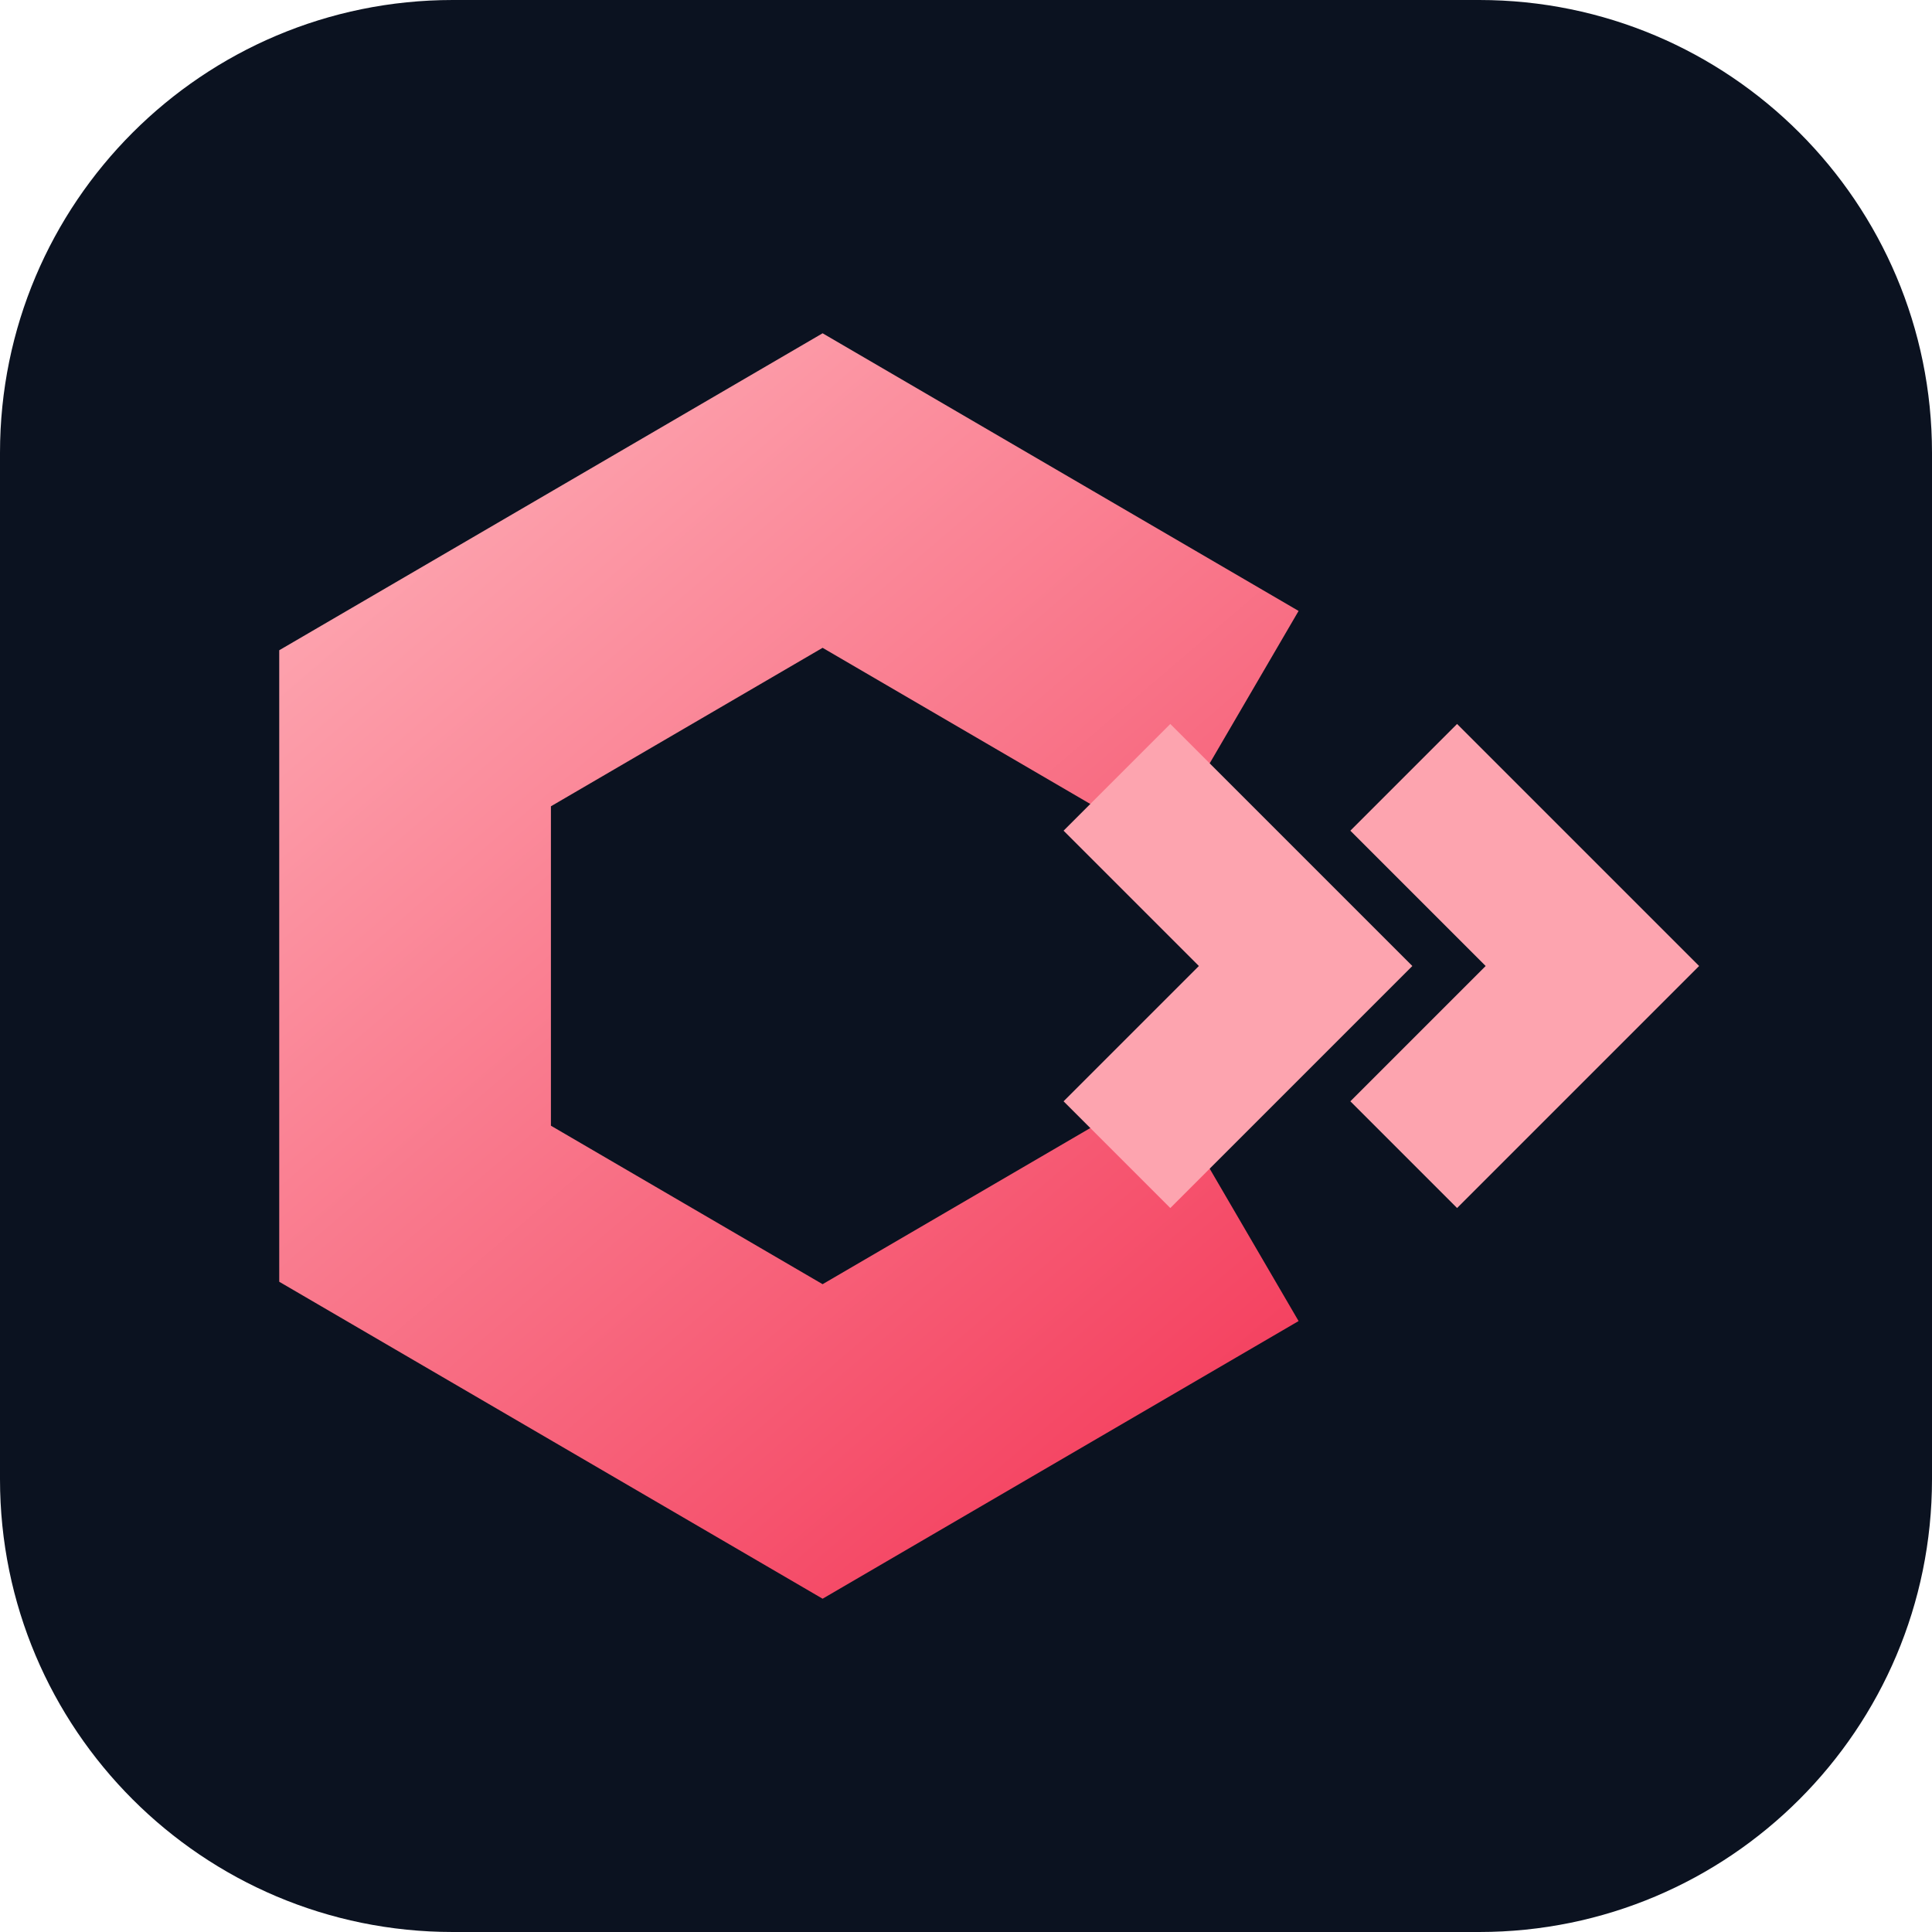
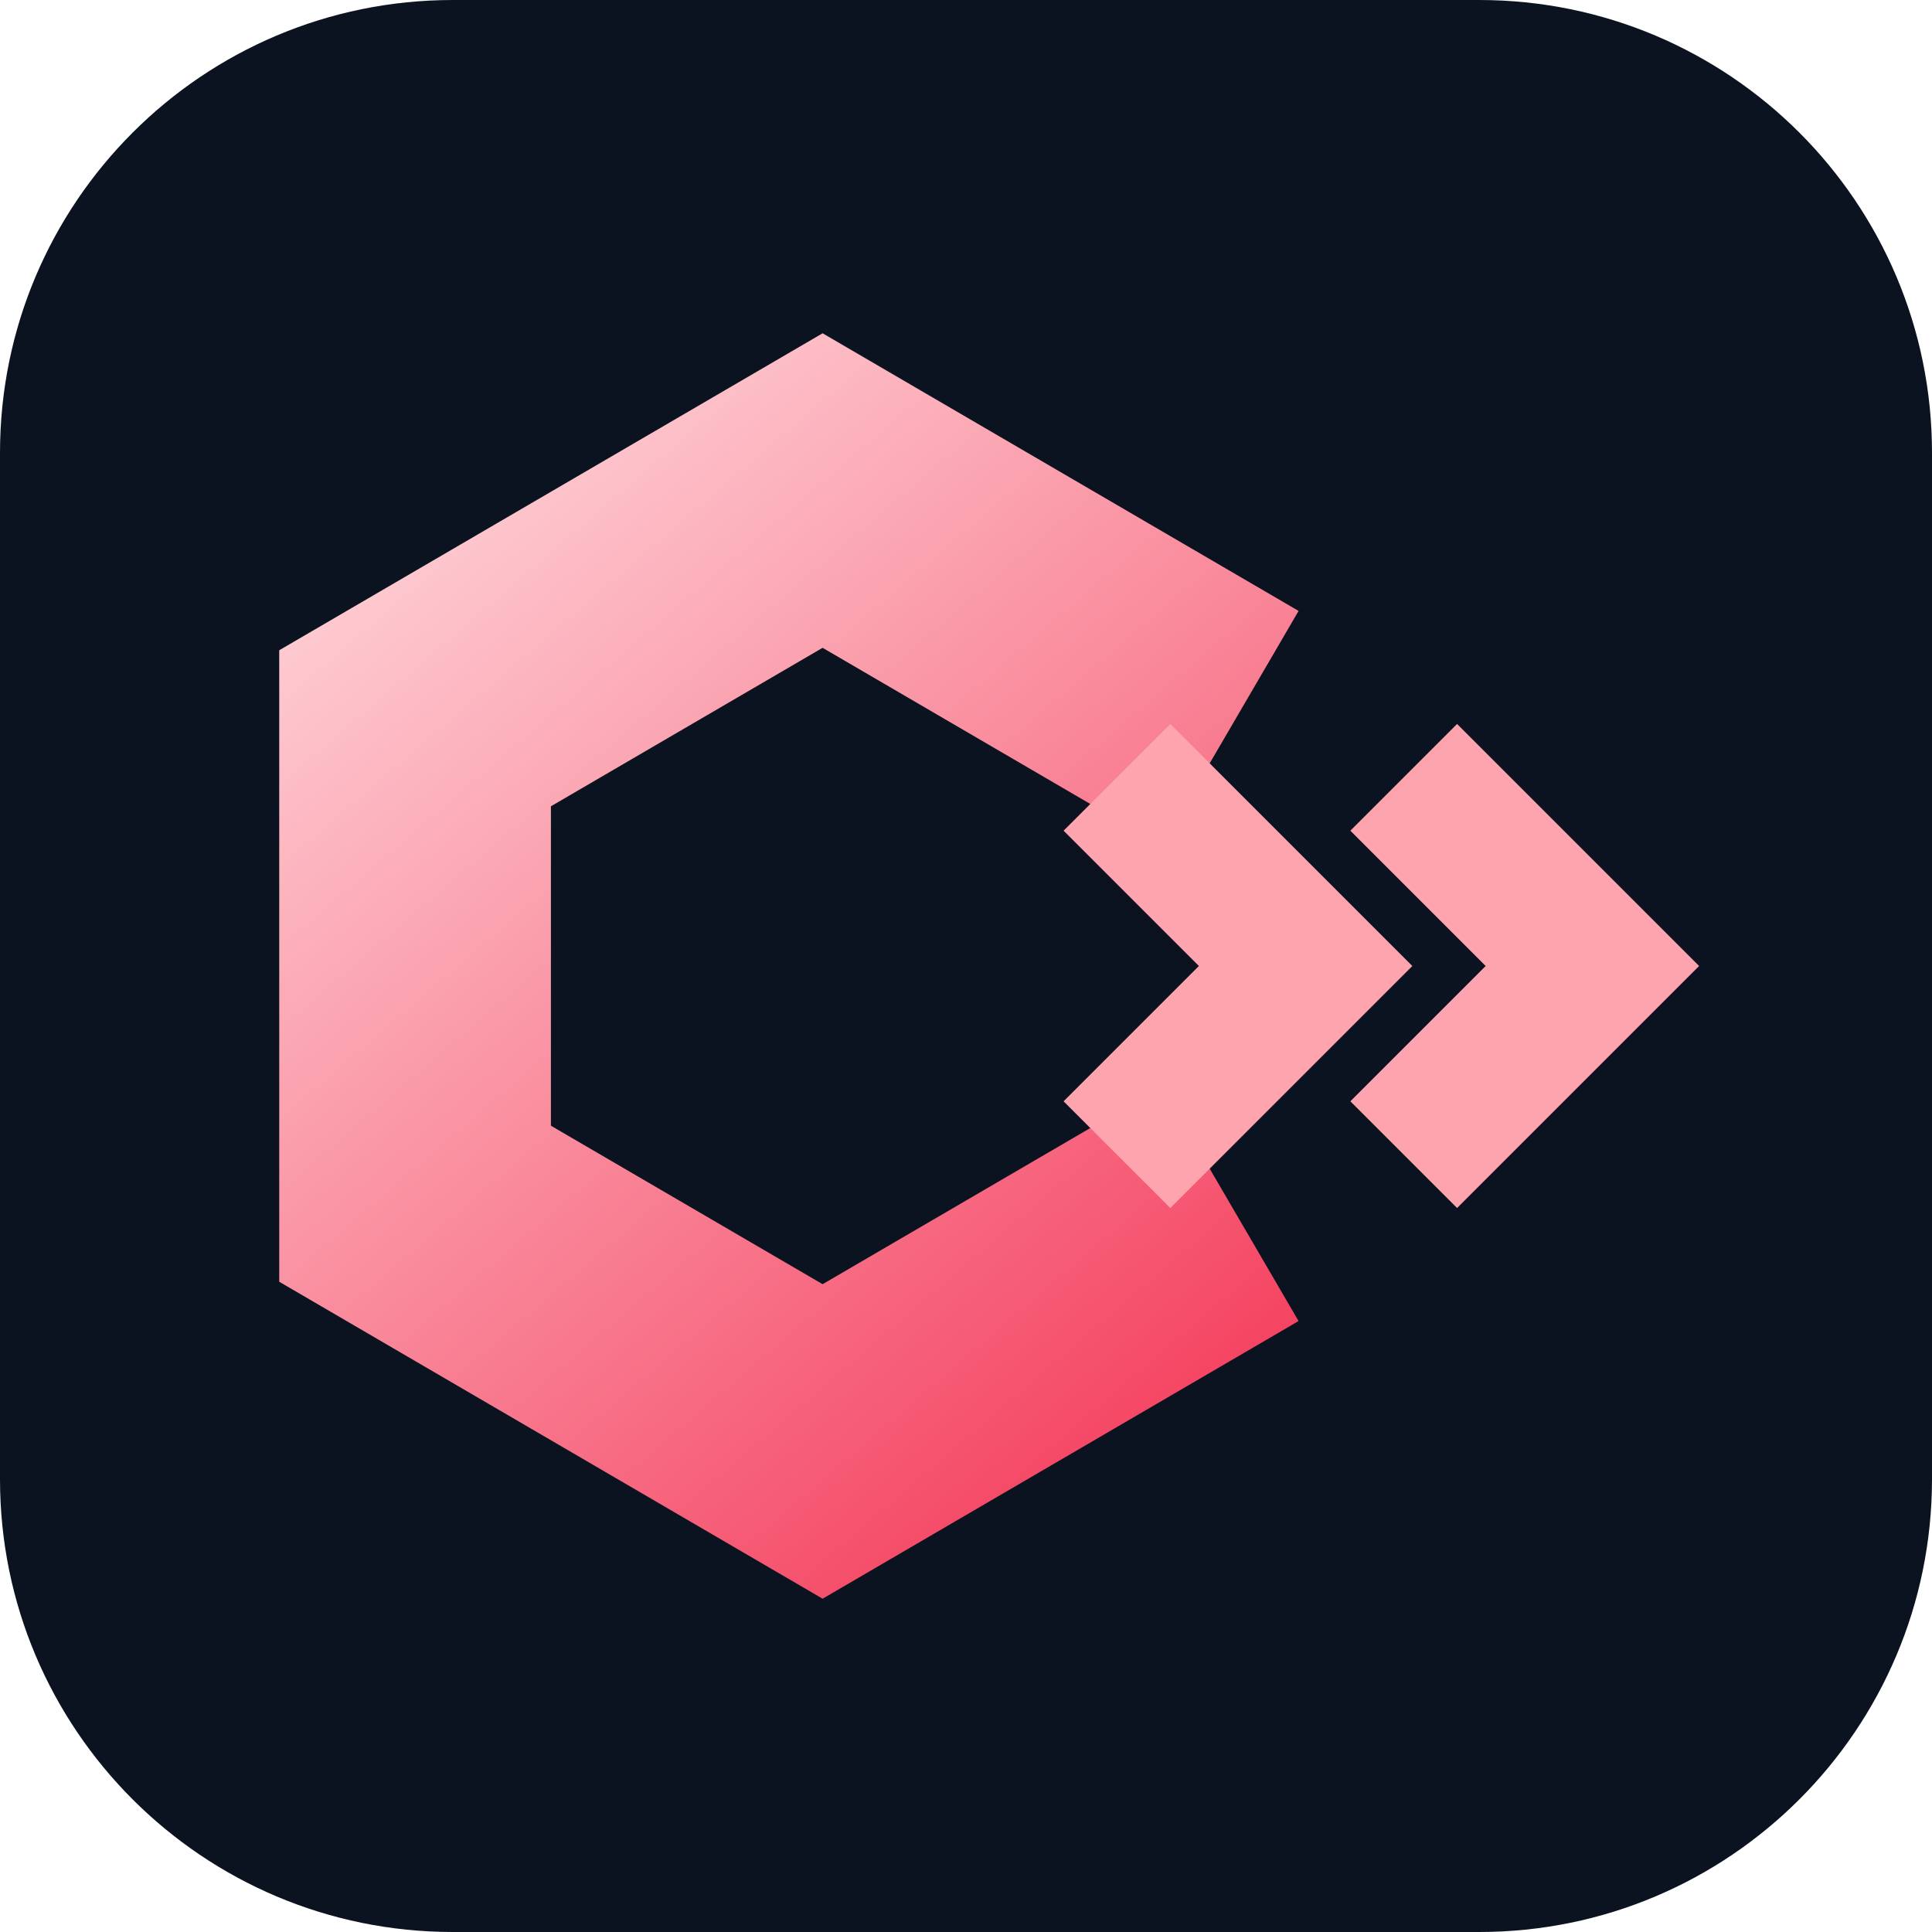
<svg xmlns="http://www.w3.org/2000/svg" viewBox="0 0 512 512">
  <defs>
    <linearGradient id="f" x1="116" y1="130" x2="332" y2="382" gradientUnits="userSpaceOnUse">
-       <stop offset="0" stop-color="#FDA4AF" />
+       <stop offset="0" stop-color="#FECDD3" />
      <stop offset="1" stop-color="#F43F5E" />
    </linearGradient>
  </defs>
  <rect x="0" y="0" width="512" height="512" rx="120" fill="#0B1220" />
  <path d="M332,193 L224,130 L116,193 L116,319 L224,382 L332,319" transform="translate(-6 0)" fill="none" stroke="url(#f)" stroke-width="72" stroke-linejoin="miter" />
  <path d="M296,206 L346,256 L296,306" fill="none" stroke="#FDA4AF" stroke-width="40" />
  <path d="M372,206 L422,256 L372,306" fill="none" stroke="#FDA4AF" stroke-width="40" />
</svg>
